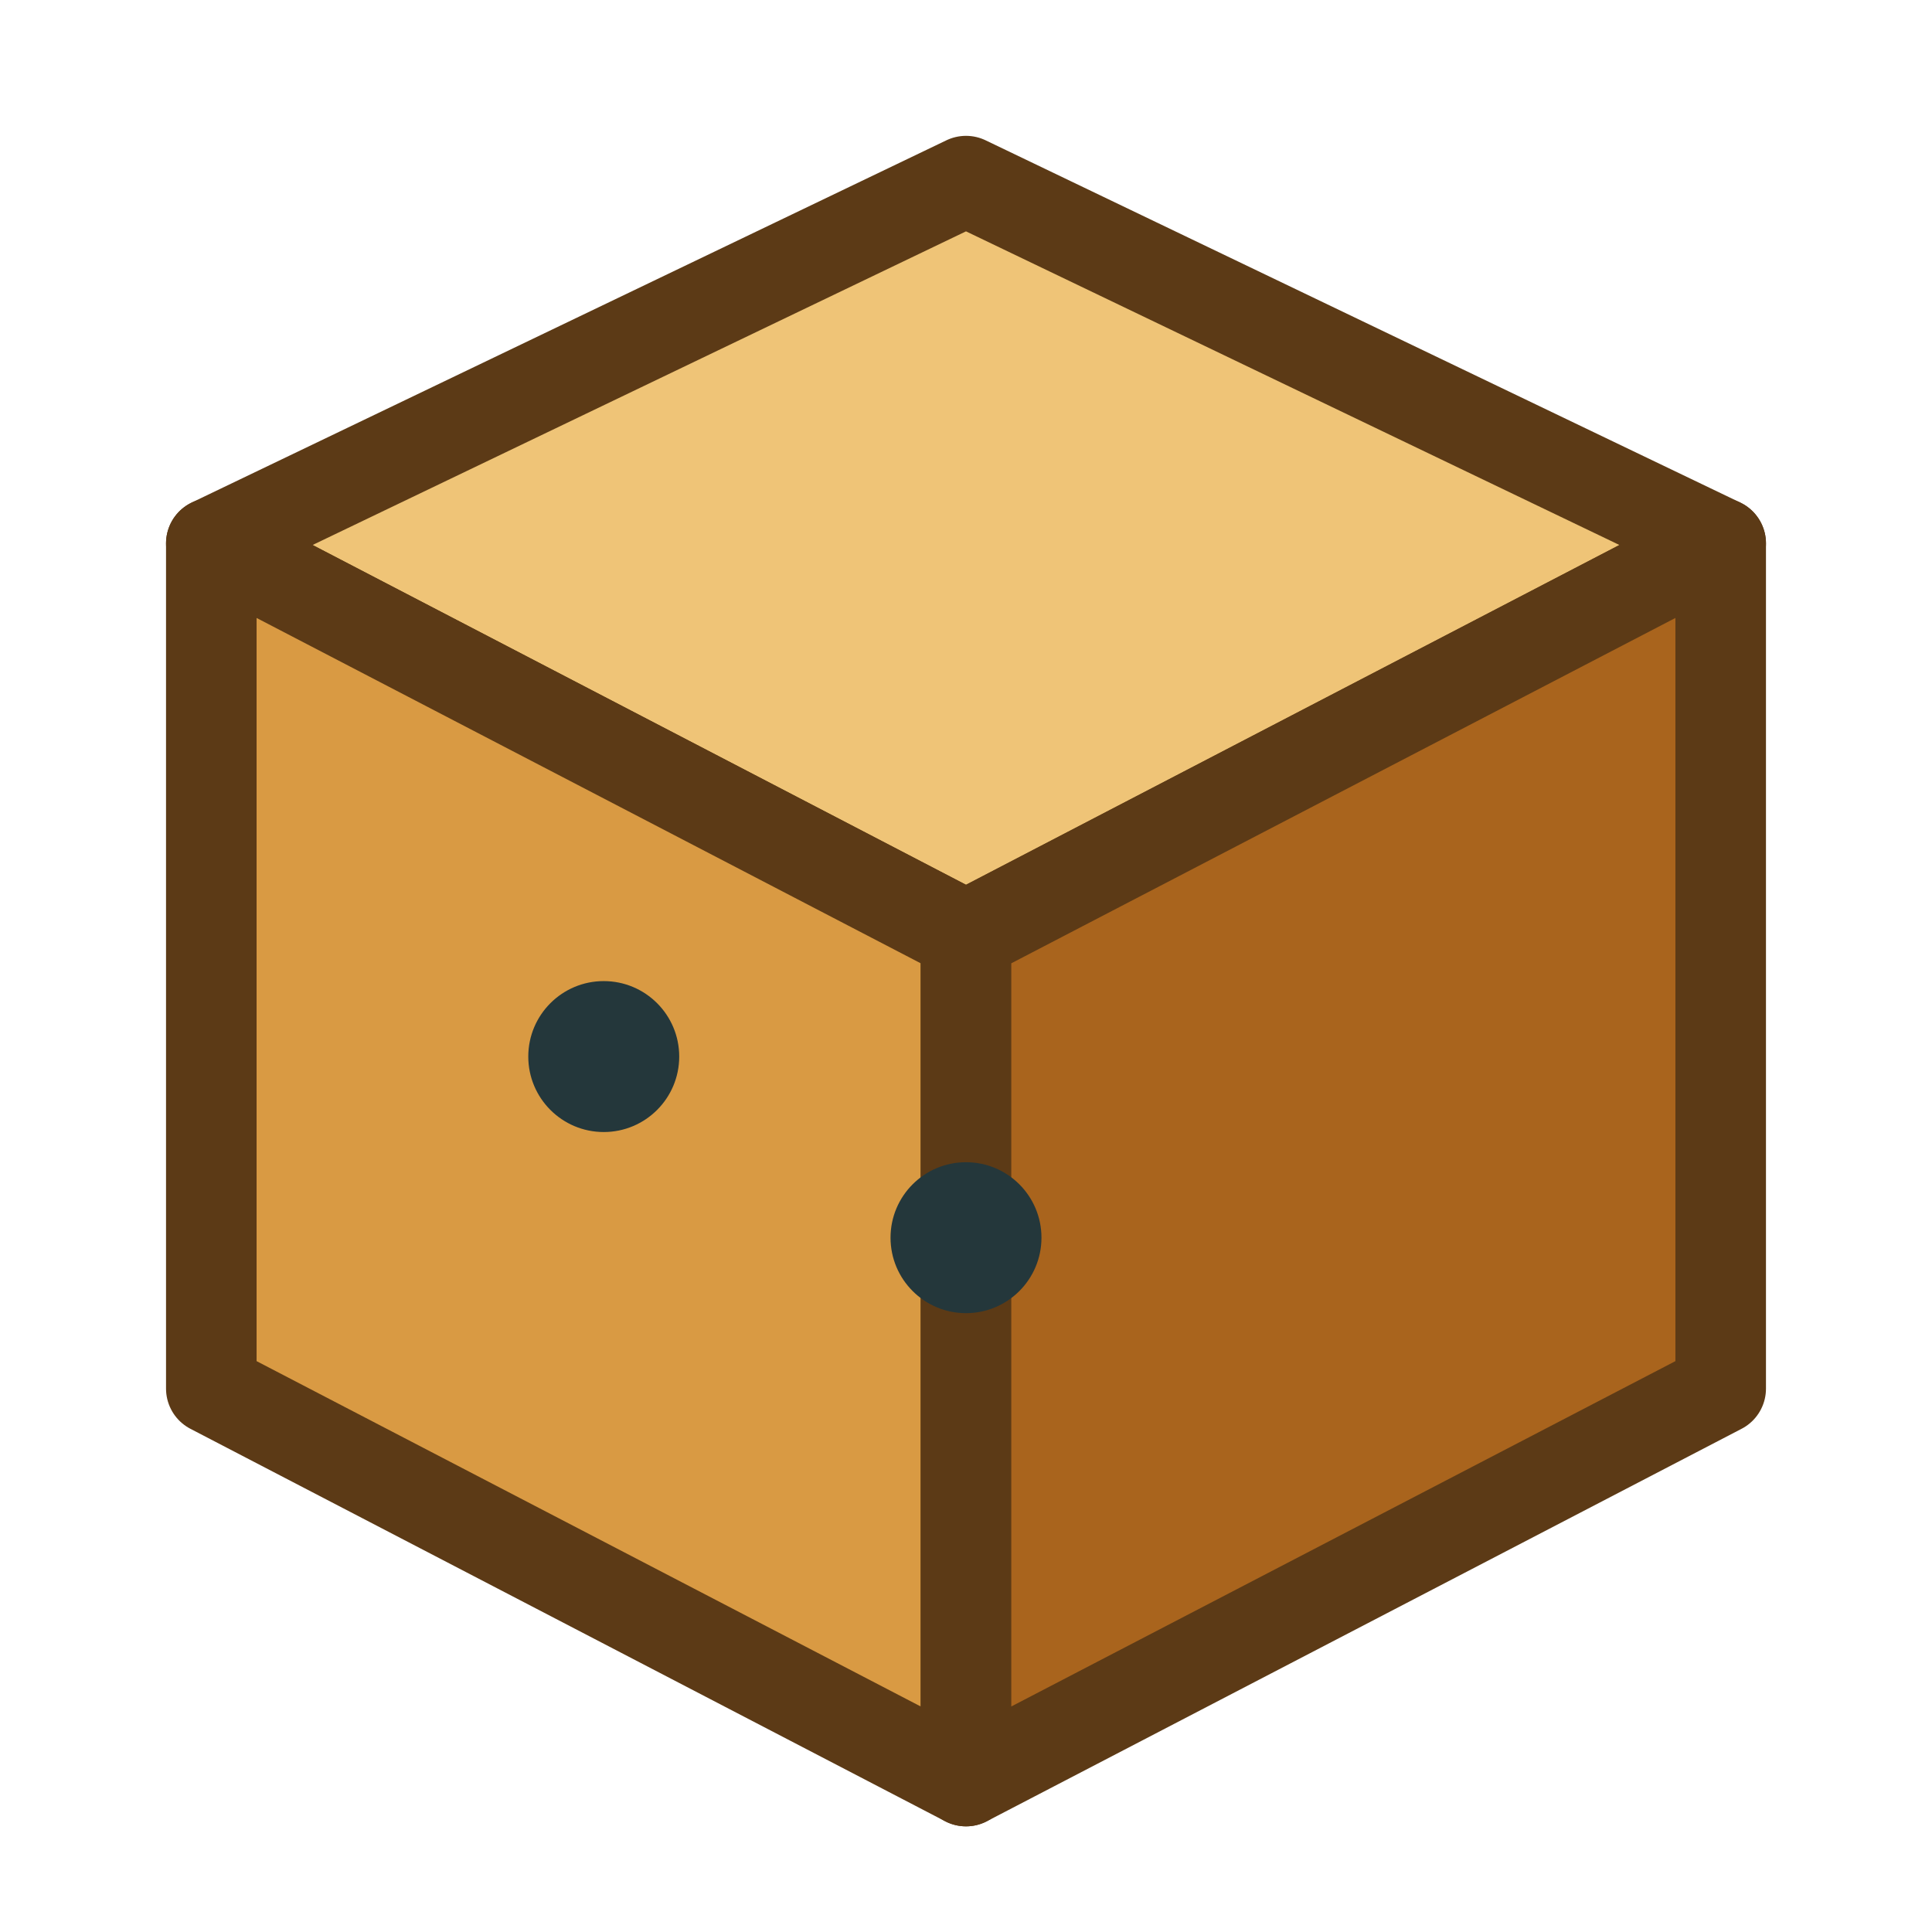
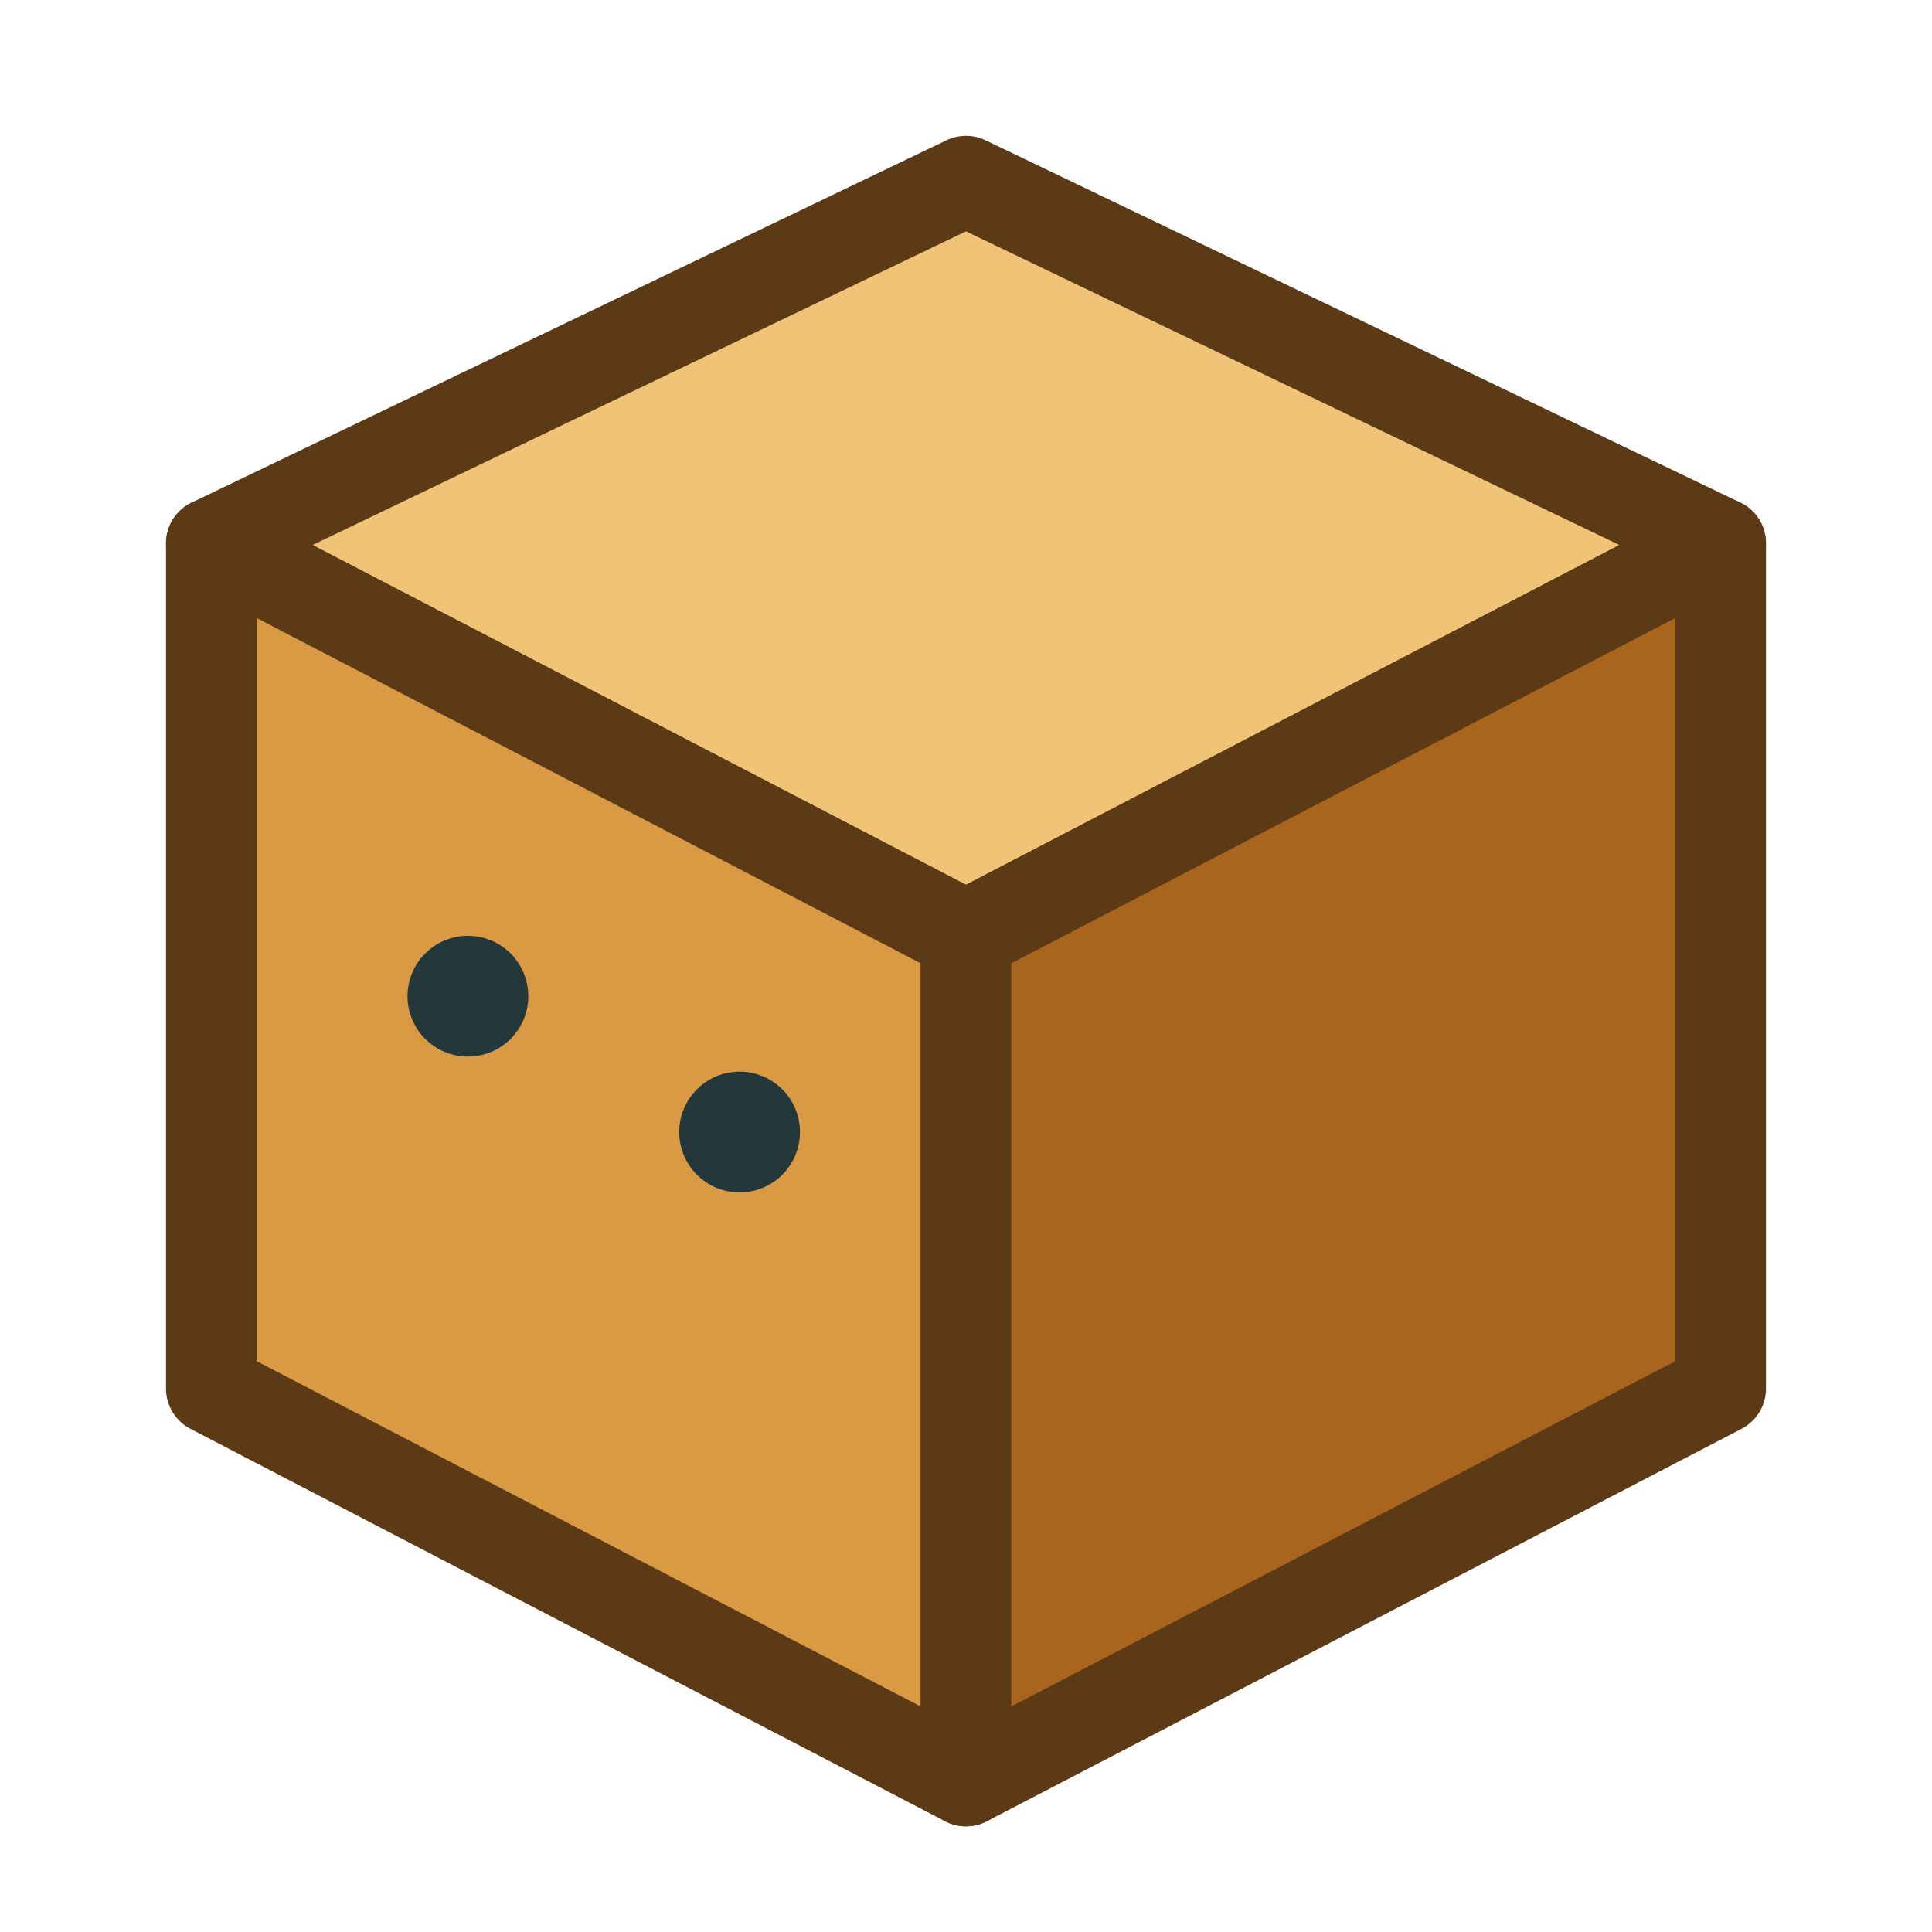
<svg xmlns="http://www.w3.org/2000/svg" viewBox="0 0 64 64">
  <path d="M7 18 32 6l25 12-25 13z" fill="#efc477" stroke="#5c3a16" stroke-linejoin="round" stroke-width="3" />
  <path d="m7 18 25 13v28L7 46z" fill="#d99a43" stroke="#5c3a16" stroke-linejoin="round" stroke-width="3" />
  <path d="m57 18-25 13v28l25-13z" fill="#a9641d" stroke="#5c3a16" stroke-linejoin="round" stroke-width="3" />
-   <circle cx="20" cy="35" r="2.5" fill="#24373b" />
-   <circle cx="32" cy="41" r="2.5" fill="#24373b" />
+   <circle cx="15.5" cy="33" r="2" fill="#24373b" />
+   <circle cx="24.5" cy="37.5" r="2" fill="#24373b" />
</svg>
